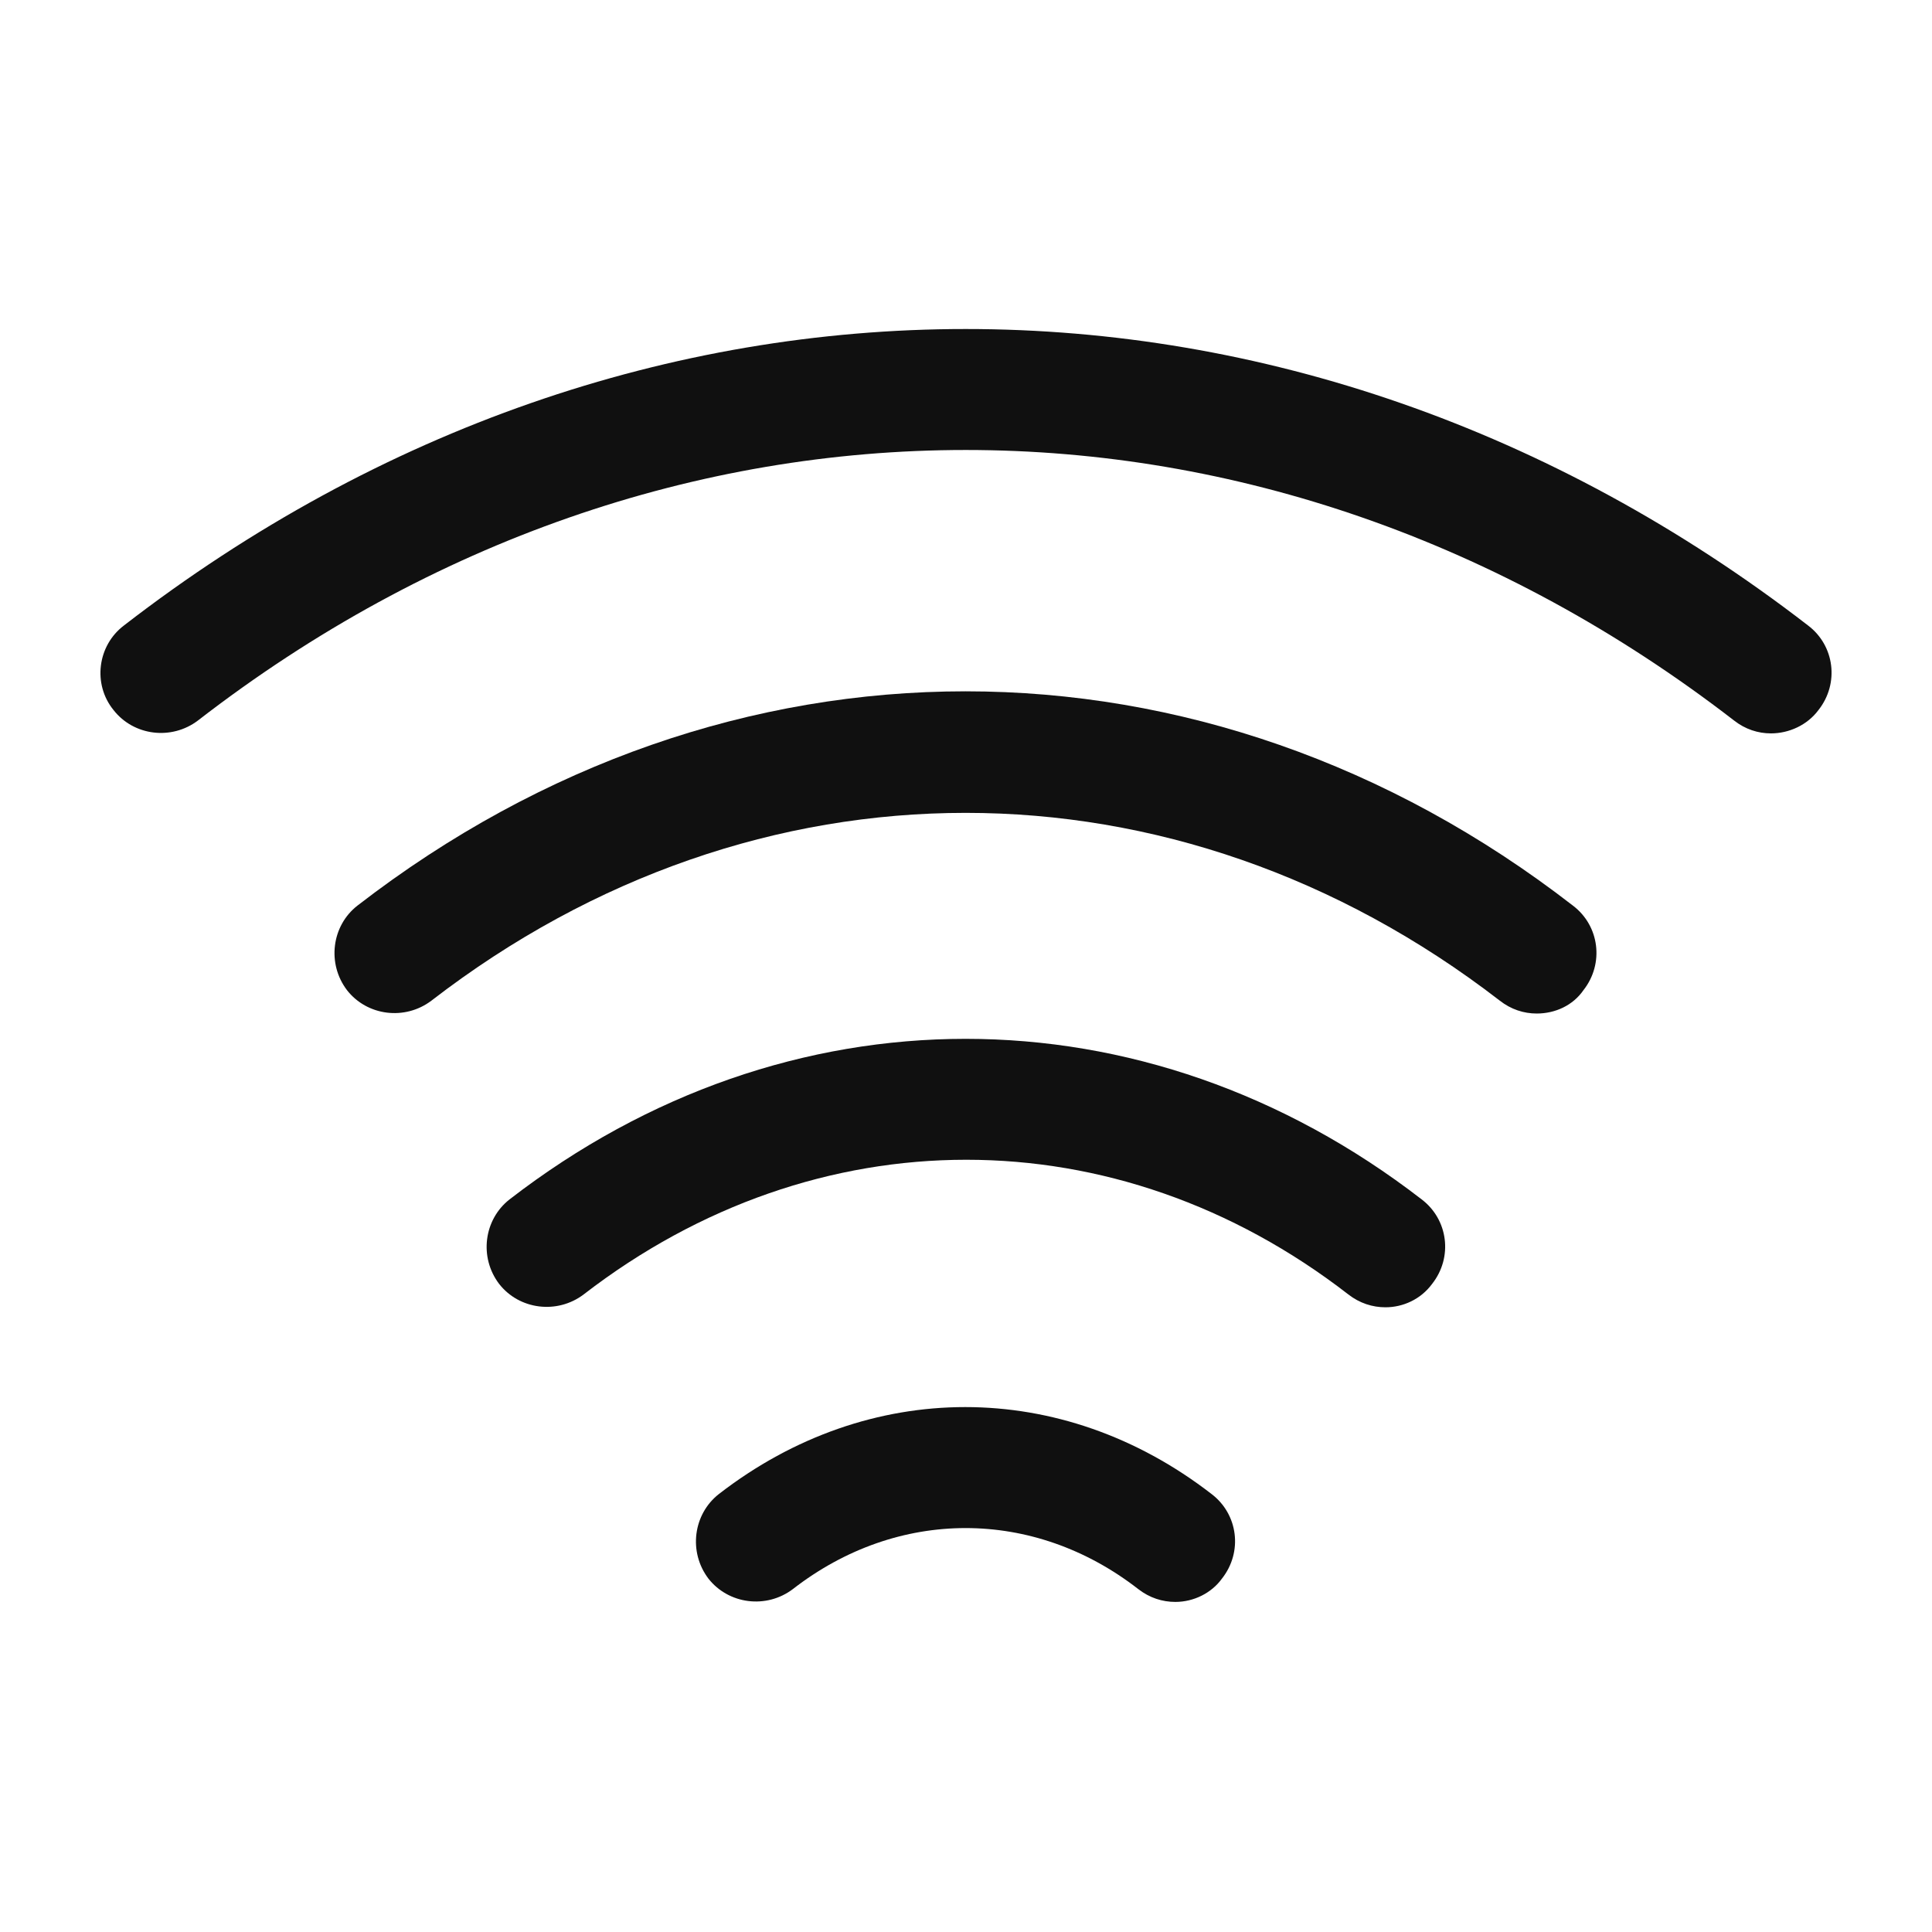
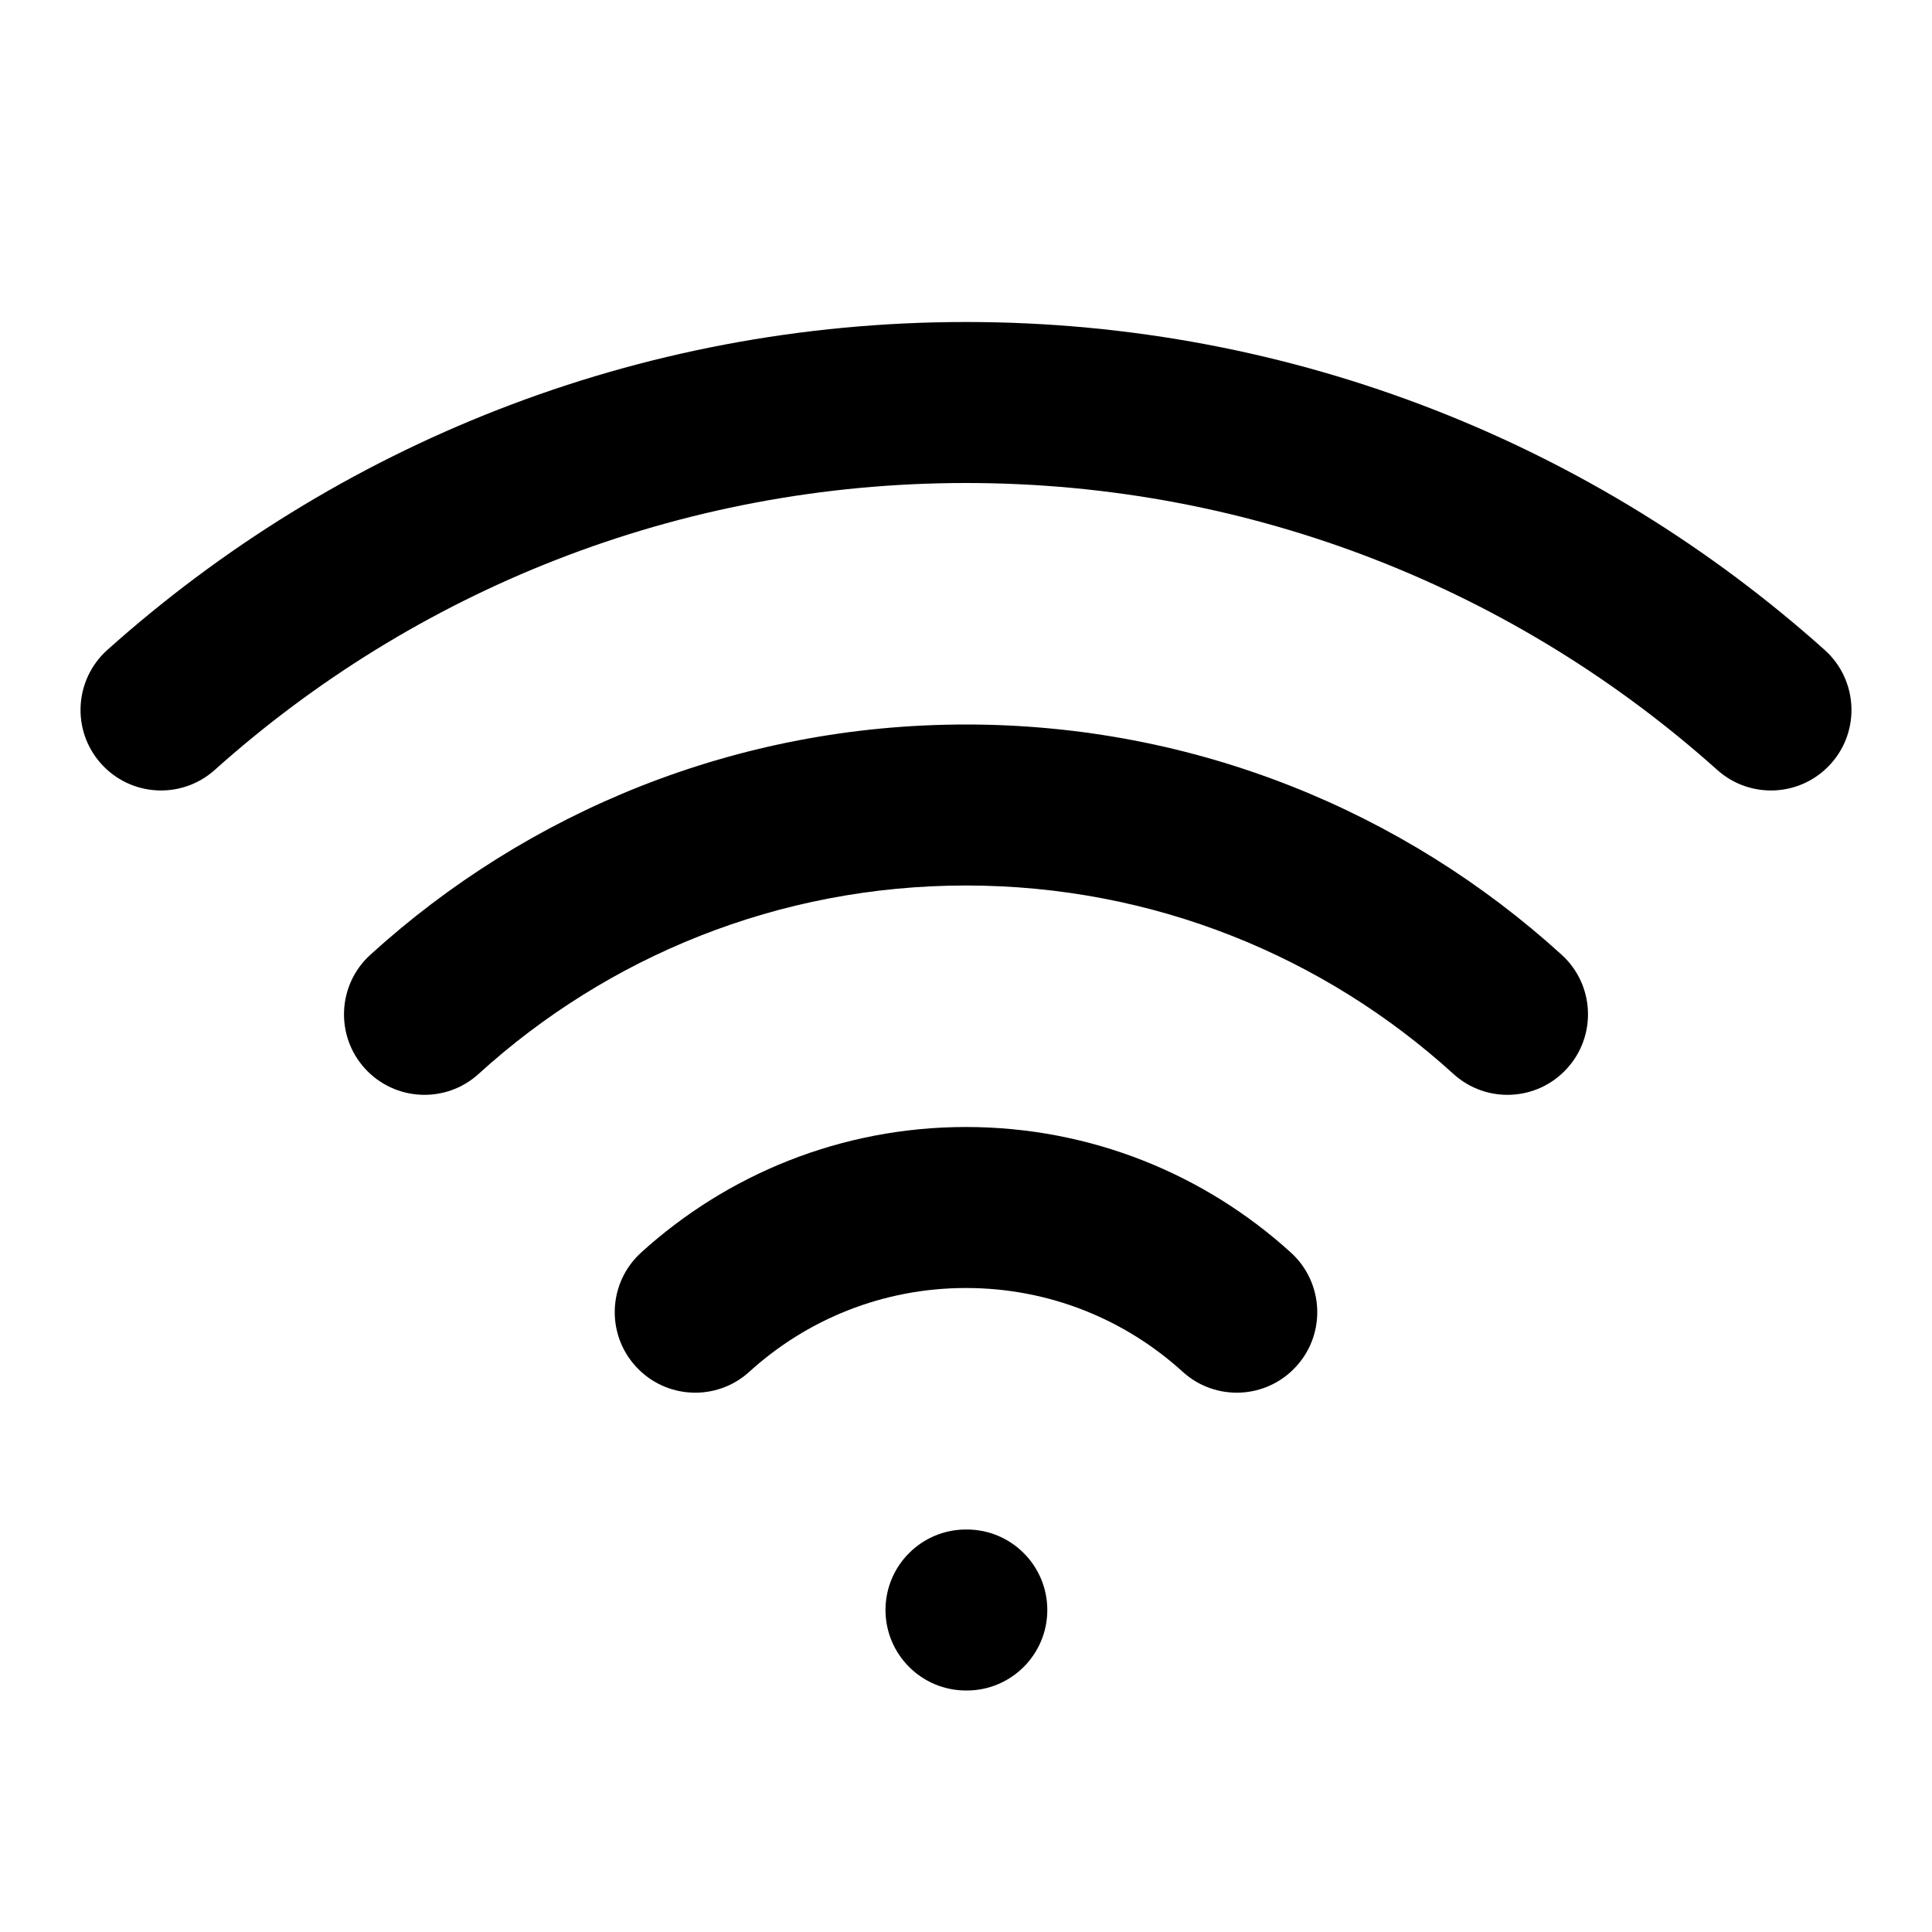
- <svg xmlns="http://www.w3.org/2000/svg" width="20" height="20" viewBox="0 0 20 20" fill="none">
-   <path d="M15.908 10.492C15.775 10.492 15.642 10.45 15.525 10.358C12.167 7.767 7.825 7.767 4.467 10.358C4.192 10.567 3.8 10.517 3.592 10.25C3.383 9.975 3.433 9.583 3.7 9.375C7.525 6.417 12.467 6.417 16.283 9.375C16.558 9.583 16.608 9.975 16.392 10.25C16.283 10.408 16.1 10.492 15.908 10.492Z" fill="#101010" />
-   <path d="M18.333 7.592C18.2 7.592 18.067 7.55 17.95 7.458C13.117 3.725 6.875 3.725 2.05 7.458C1.775 7.667 1.383 7.617 1.175 7.35C0.958 7.083 1.008 6.683 1.283 6.475C6.575 2.383 13.417 2.383 18.717 6.475C18.992 6.683 19.042 7.075 18.825 7.35C18.708 7.508 18.517 7.592 18.333 7.592Z" fill="#101010" />
-   <path d="M14.342 13.533C14.208 13.533 14.075 13.491 13.958 13.4C11.558 11.541 8.45 11.541 6.042 13.4C5.767 13.608 5.375 13.558 5.167 13.291C4.958 13.016 5.008 12.625 5.275 12.416C8.142 10.2 11.85 10.2 14.717 12.416C14.992 12.625 15.042 13.016 14.825 13.291C14.708 13.45 14.525 13.533 14.342 13.533Z" fill="#101010" />
-   <path d="M12.167 16.583C12.033 16.583 11.9 16.541 11.783 16.45C10.7 15.608 9.292 15.608 8.208 16.45C7.933 16.658 7.542 16.608 7.333 16.341C7.125 16.066 7.175 15.675 7.442 15.466C8.992 14.266 10.992 14.266 12.542 15.466C12.817 15.675 12.867 16.066 12.65 16.341C12.542 16.491 12.358 16.583 12.167 16.583Z" fill="#101010" />
+ <svg xmlns="http://www.w3.org/2000/svg" width="800px" height="800px" viewBox="0 0 24 24" fill="none">
+   <path d="M1.333 8.074C0.922 8.443 0.887 9.075 1.255 9.486C1.623 9.898 2.255 9.933 2.667 9.565L1.333 8.074ZM21.333 9.565C21.745 9.933 22.377 9.898 22.745 9.486C23.113 9.075 23.078 8.443 22.667 8.074L21.333 9.565ZM12 19C11.448 19 11 19.448 11 20C11 20.552 11.448 21 12 21V19ZM12.01 21C12.562 21 13.01 20.552 13.01 20C13.01 19.448 12.562 19 12.01 19V21ZM14.691 17.04C15.099 17.412 15.732 17.382 16.103 16.973C16.475 16.565 16.445 15.932 16.036 15.56L14.691 17.04ZM18.054 13.34C18.462 13.712 19.095 13.682 19.466 13.273C19.838 12.865 19.808 12.232 19.4 11.861L18.054 13.34ZM7.964 15.56C7.555 15.932 7.525 16.565 7.897 16.973C8.268 17.382 8.901 17.412 9.309 17.04L7.964 15.56ZM4.6 11.861C4.192 12.232 4.162 12.865 4.533 13.273C4.905 13.682 5.538 13.712 5.946 13.34L4.6 11.861ZM2.667 9.565C5.144 7.347 8.414 6 12 6V4C7.903 4 4.163 5.541 1.333 8.074L2.667 9.565ZM12 6C15.586 6 18.856 7.347 21.333 9.565L22.667 8.074C19.837 5.541 16.097 4 12 4V6ZM12 21H12.01V19H12V21ZM12 16C13.037 16 13.979 16.393 14.691 17.04L16.036 15.56C14.971 14.592 13.554 14 12 14V16ZM12 11C14.332 11 16.455 11.886 18.054 13.34L19.4 11.861C17.447 10.084 14.849 9 12 9V11ZM9.309 17.04C10.021 16.393 10.963 16 12 16V14C10.446 14 9.029 14.592 7.964 15.56L9.309 17.04ZM5.946 13.34C7.545 11.886 9.668 11 12 11V9C9.151 9 6.553 10.084 4.6 11.861L5.946 13.34Z" fill="#000000" />
</svg>
